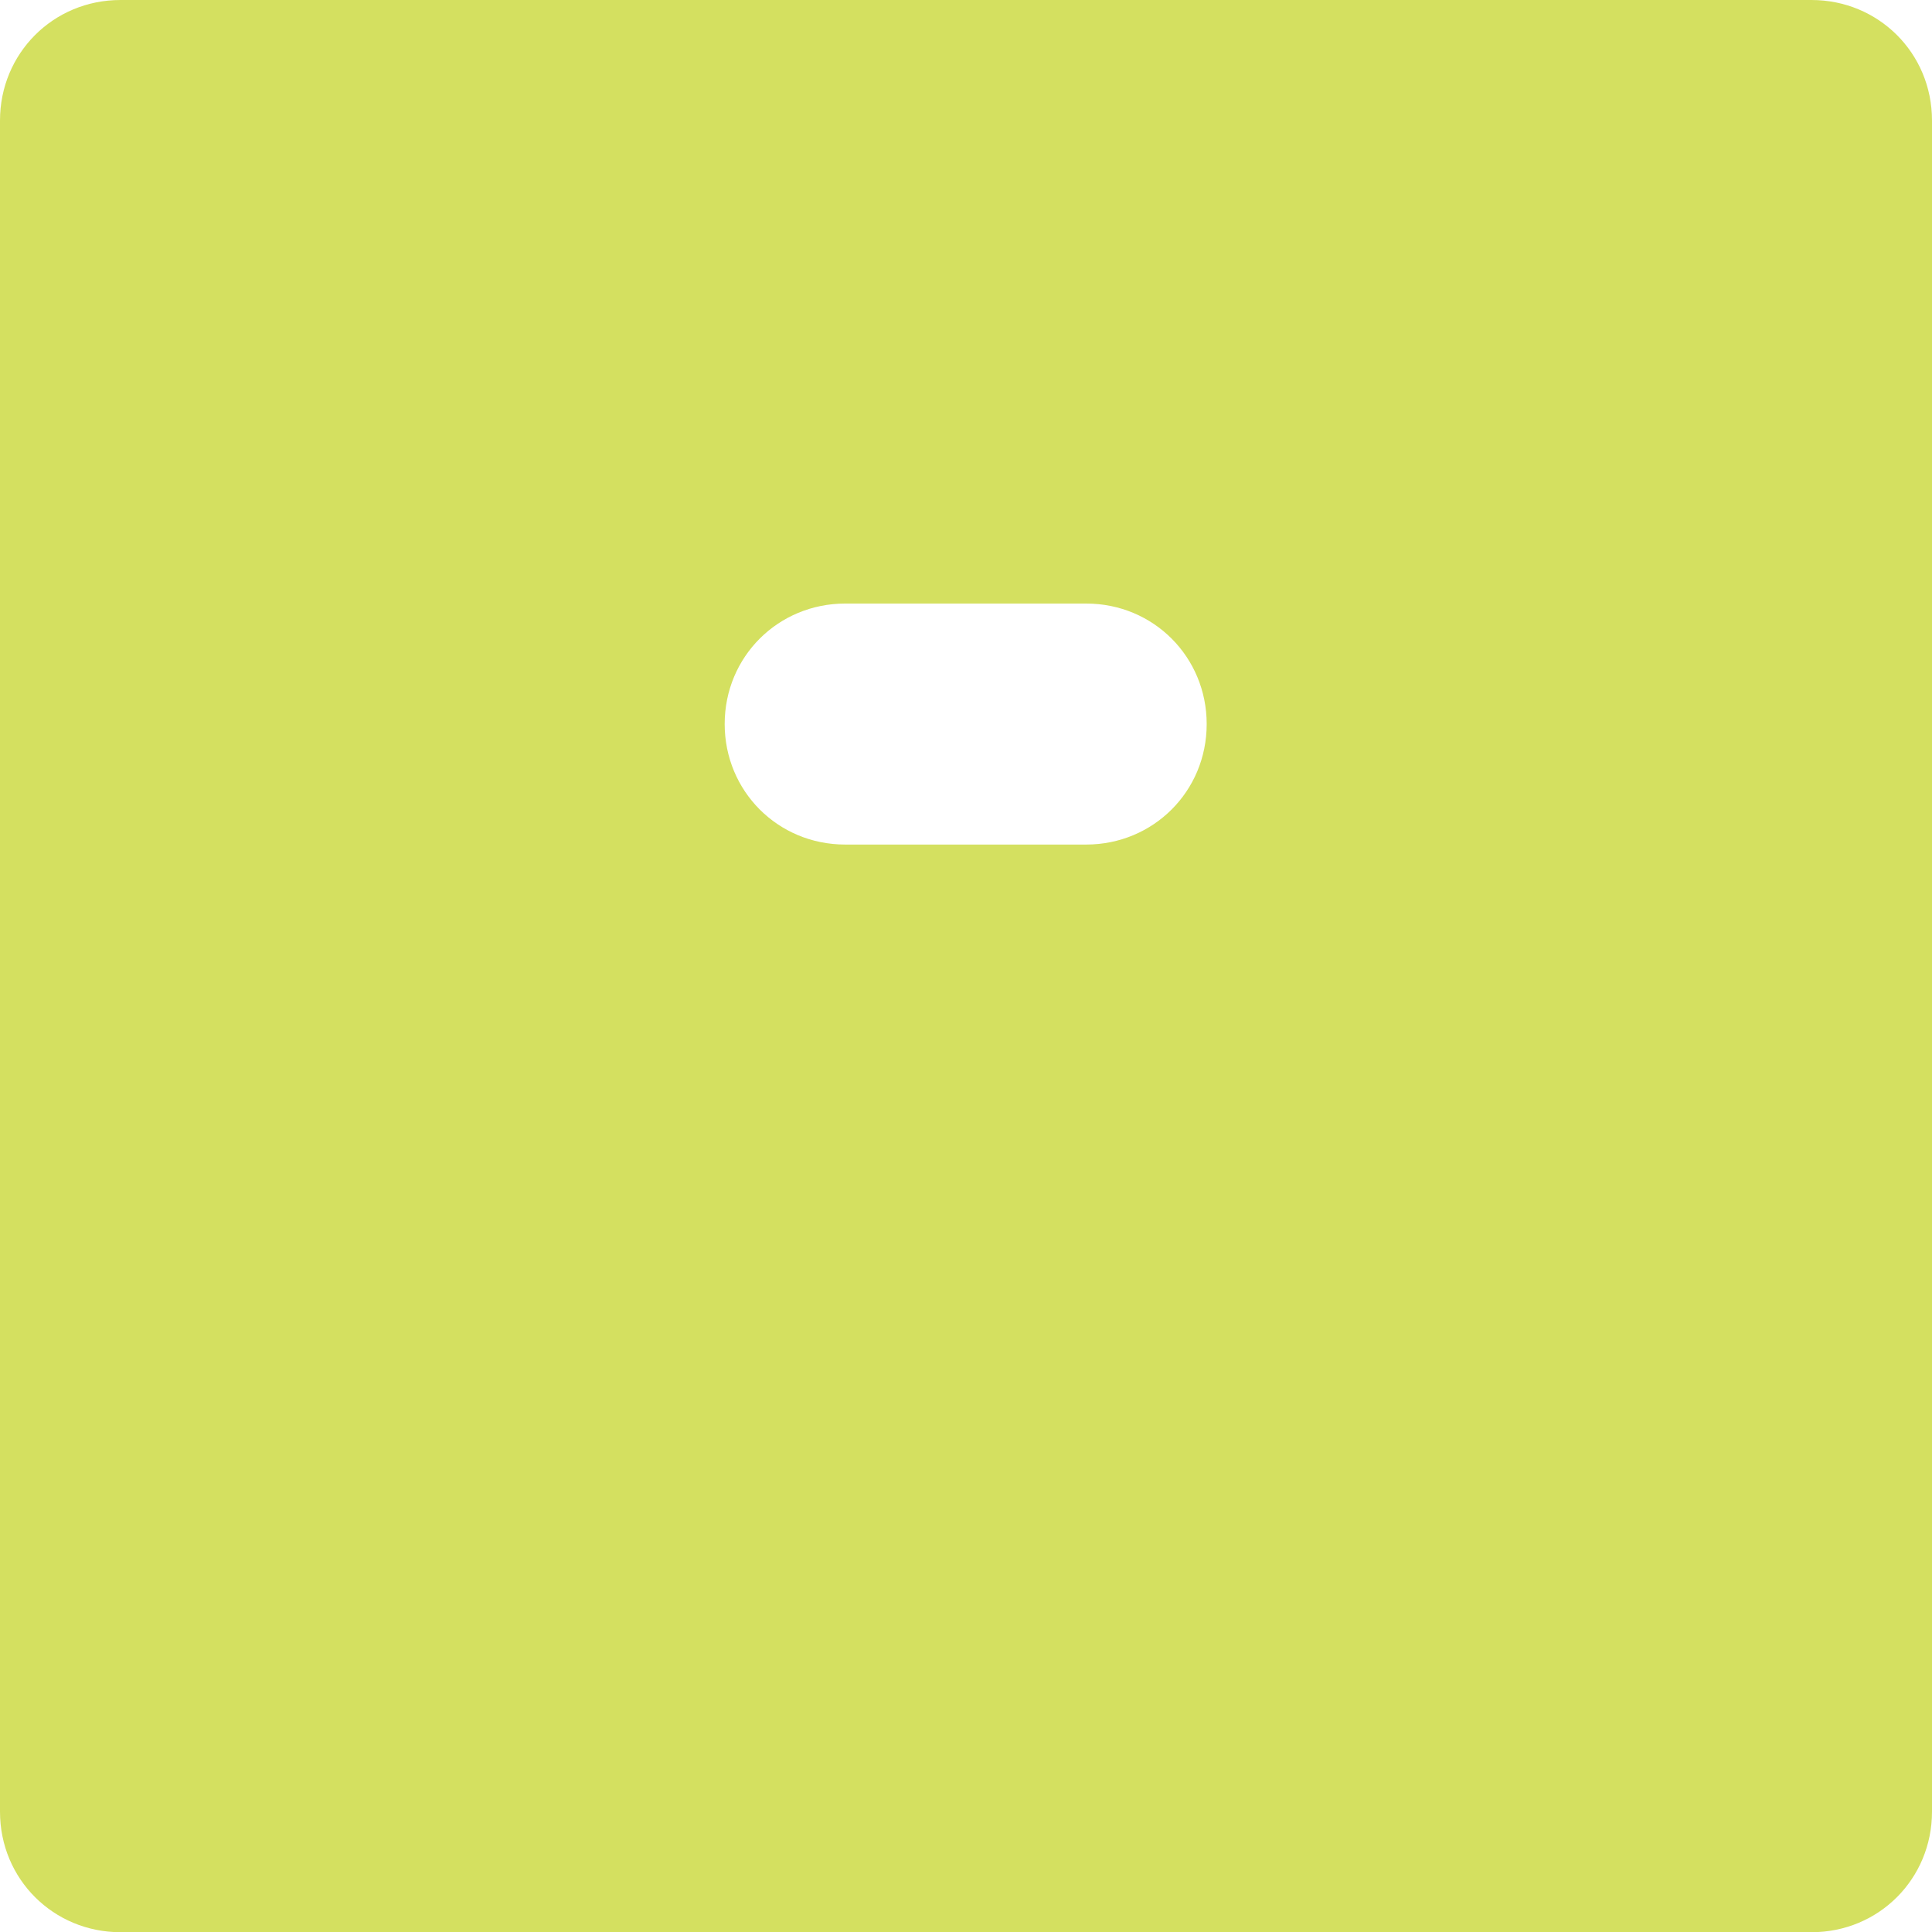
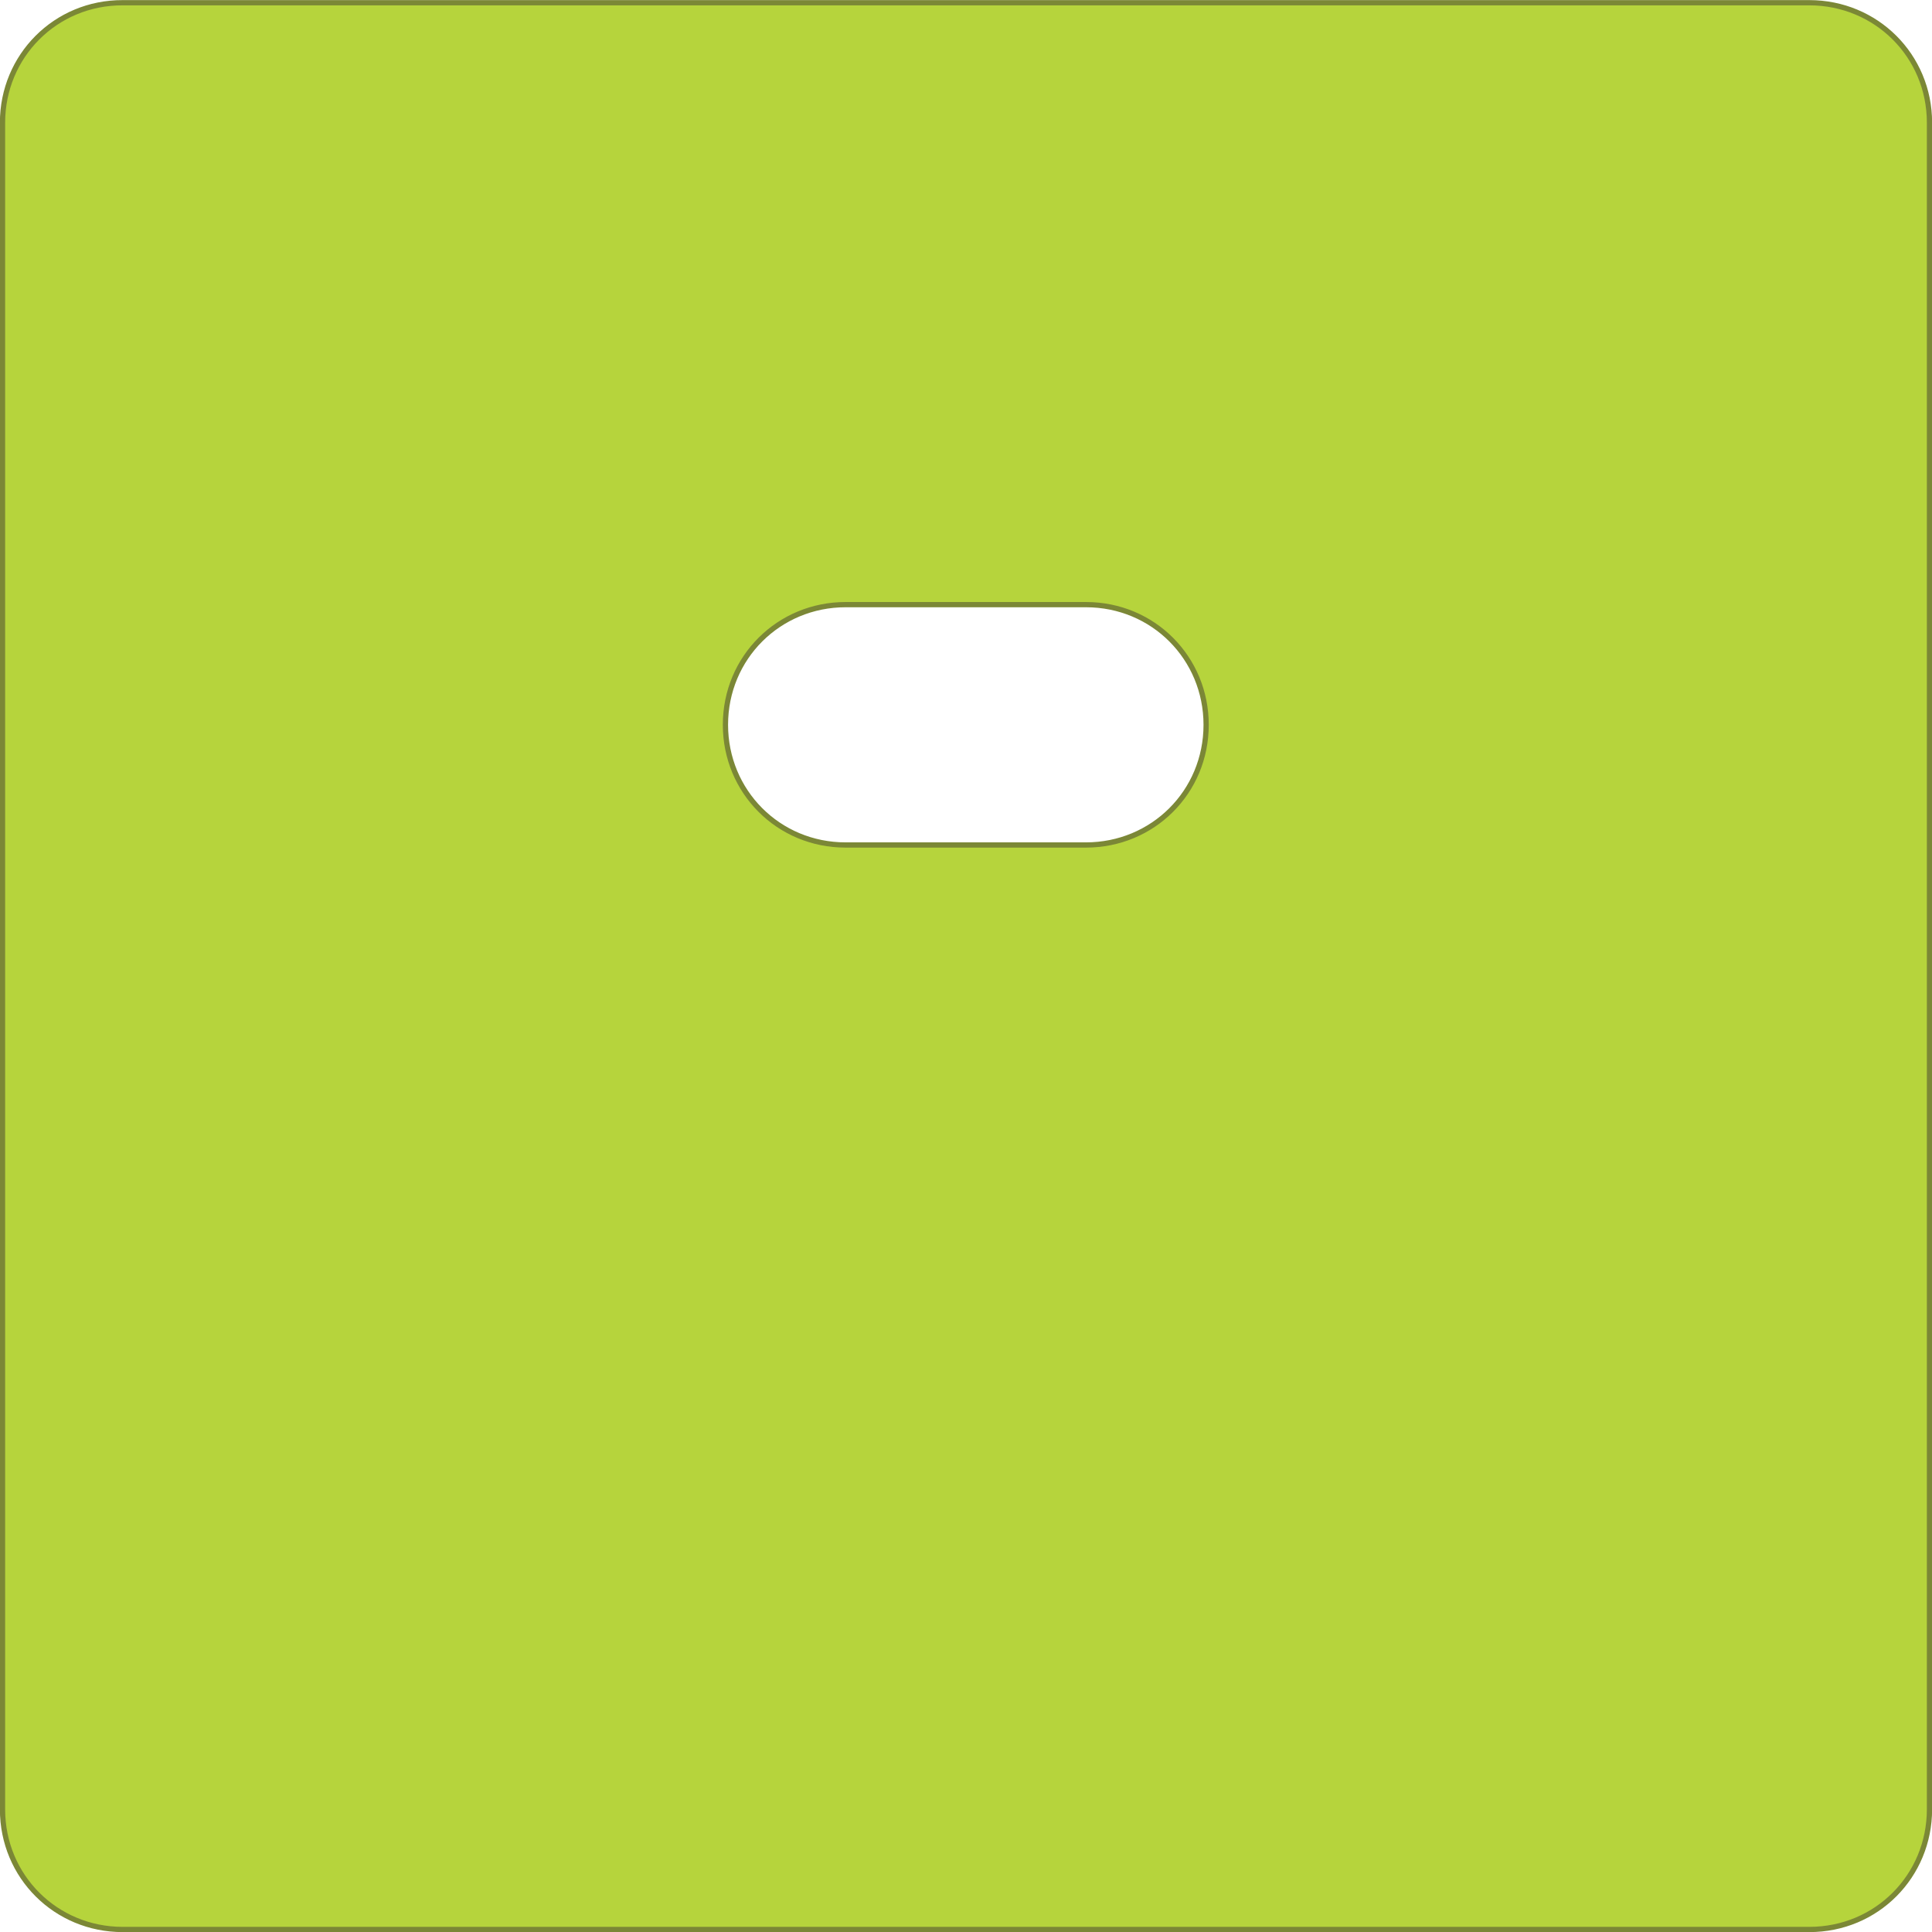
- <svg xmlns="http://www.w3.org/2000/svg" id="Layer_2" data-name="Layer 2" viewBox="0 0 91.87 91.87">
+ <svg xmlns="http://www.w3.org/2000/svg" id="Layer_2" data-name="Layer 2" viewBox="0 0 92.12 92.12">
  <defs>
    <style>
      .cls-1 {
-         fill: #d4e060;
+         fill: #b6d43c;
+         stroke: #7b8736;
+         stroke-miterlimit: 10;
+         stroke-width: .25px;
      }
    </style>
  </defs>
  <g id="Layer_1-2" data-name="Layer 1">
-     <path class="cls-1" d="M91.87,86.14V5.73c0-3.21-2.55-5.73-5.73-5.73H5.73C2.52,0,0,2.55,0,5.73v80.42c0,3.21,2.55,5.73,5.73,5.73h80.41c3.21,0,5.73-2.55,5.73-5.73ZM34.46,34.43h0c0-3.21,2.55-5.73,5.73-5.73h11.46c3.21,0,5.73,2.55,5.73,5.73h0c0,3.21-2.55,5.73-5.73,5.73h-11.46c-3.21,0-5.73-2.55-5.73-5.73Z" />
+     <path class="cls-1" d="M92,86.27V5.85c0-3.2-2.55-5.72-5.73-5.72H5.85C2.65.12.12,2.67.12,5.85v80.42c0,3.21,2.55,5.73,5.73,5.73h80.42C89.48,92,92,89.45,92,86.27ZM34.59,34.56H34.59c0-3.21,2.55-5.73,5.73-5.73h11.46c3.21,0,5.73,2.55,5.73,5.73h0c0,3.21-2.55,5.73-5.73,5.73h-11.46C37.11,40.29,34.59,37.74,34.59,34.56Z" />
  </g>
</svg>
